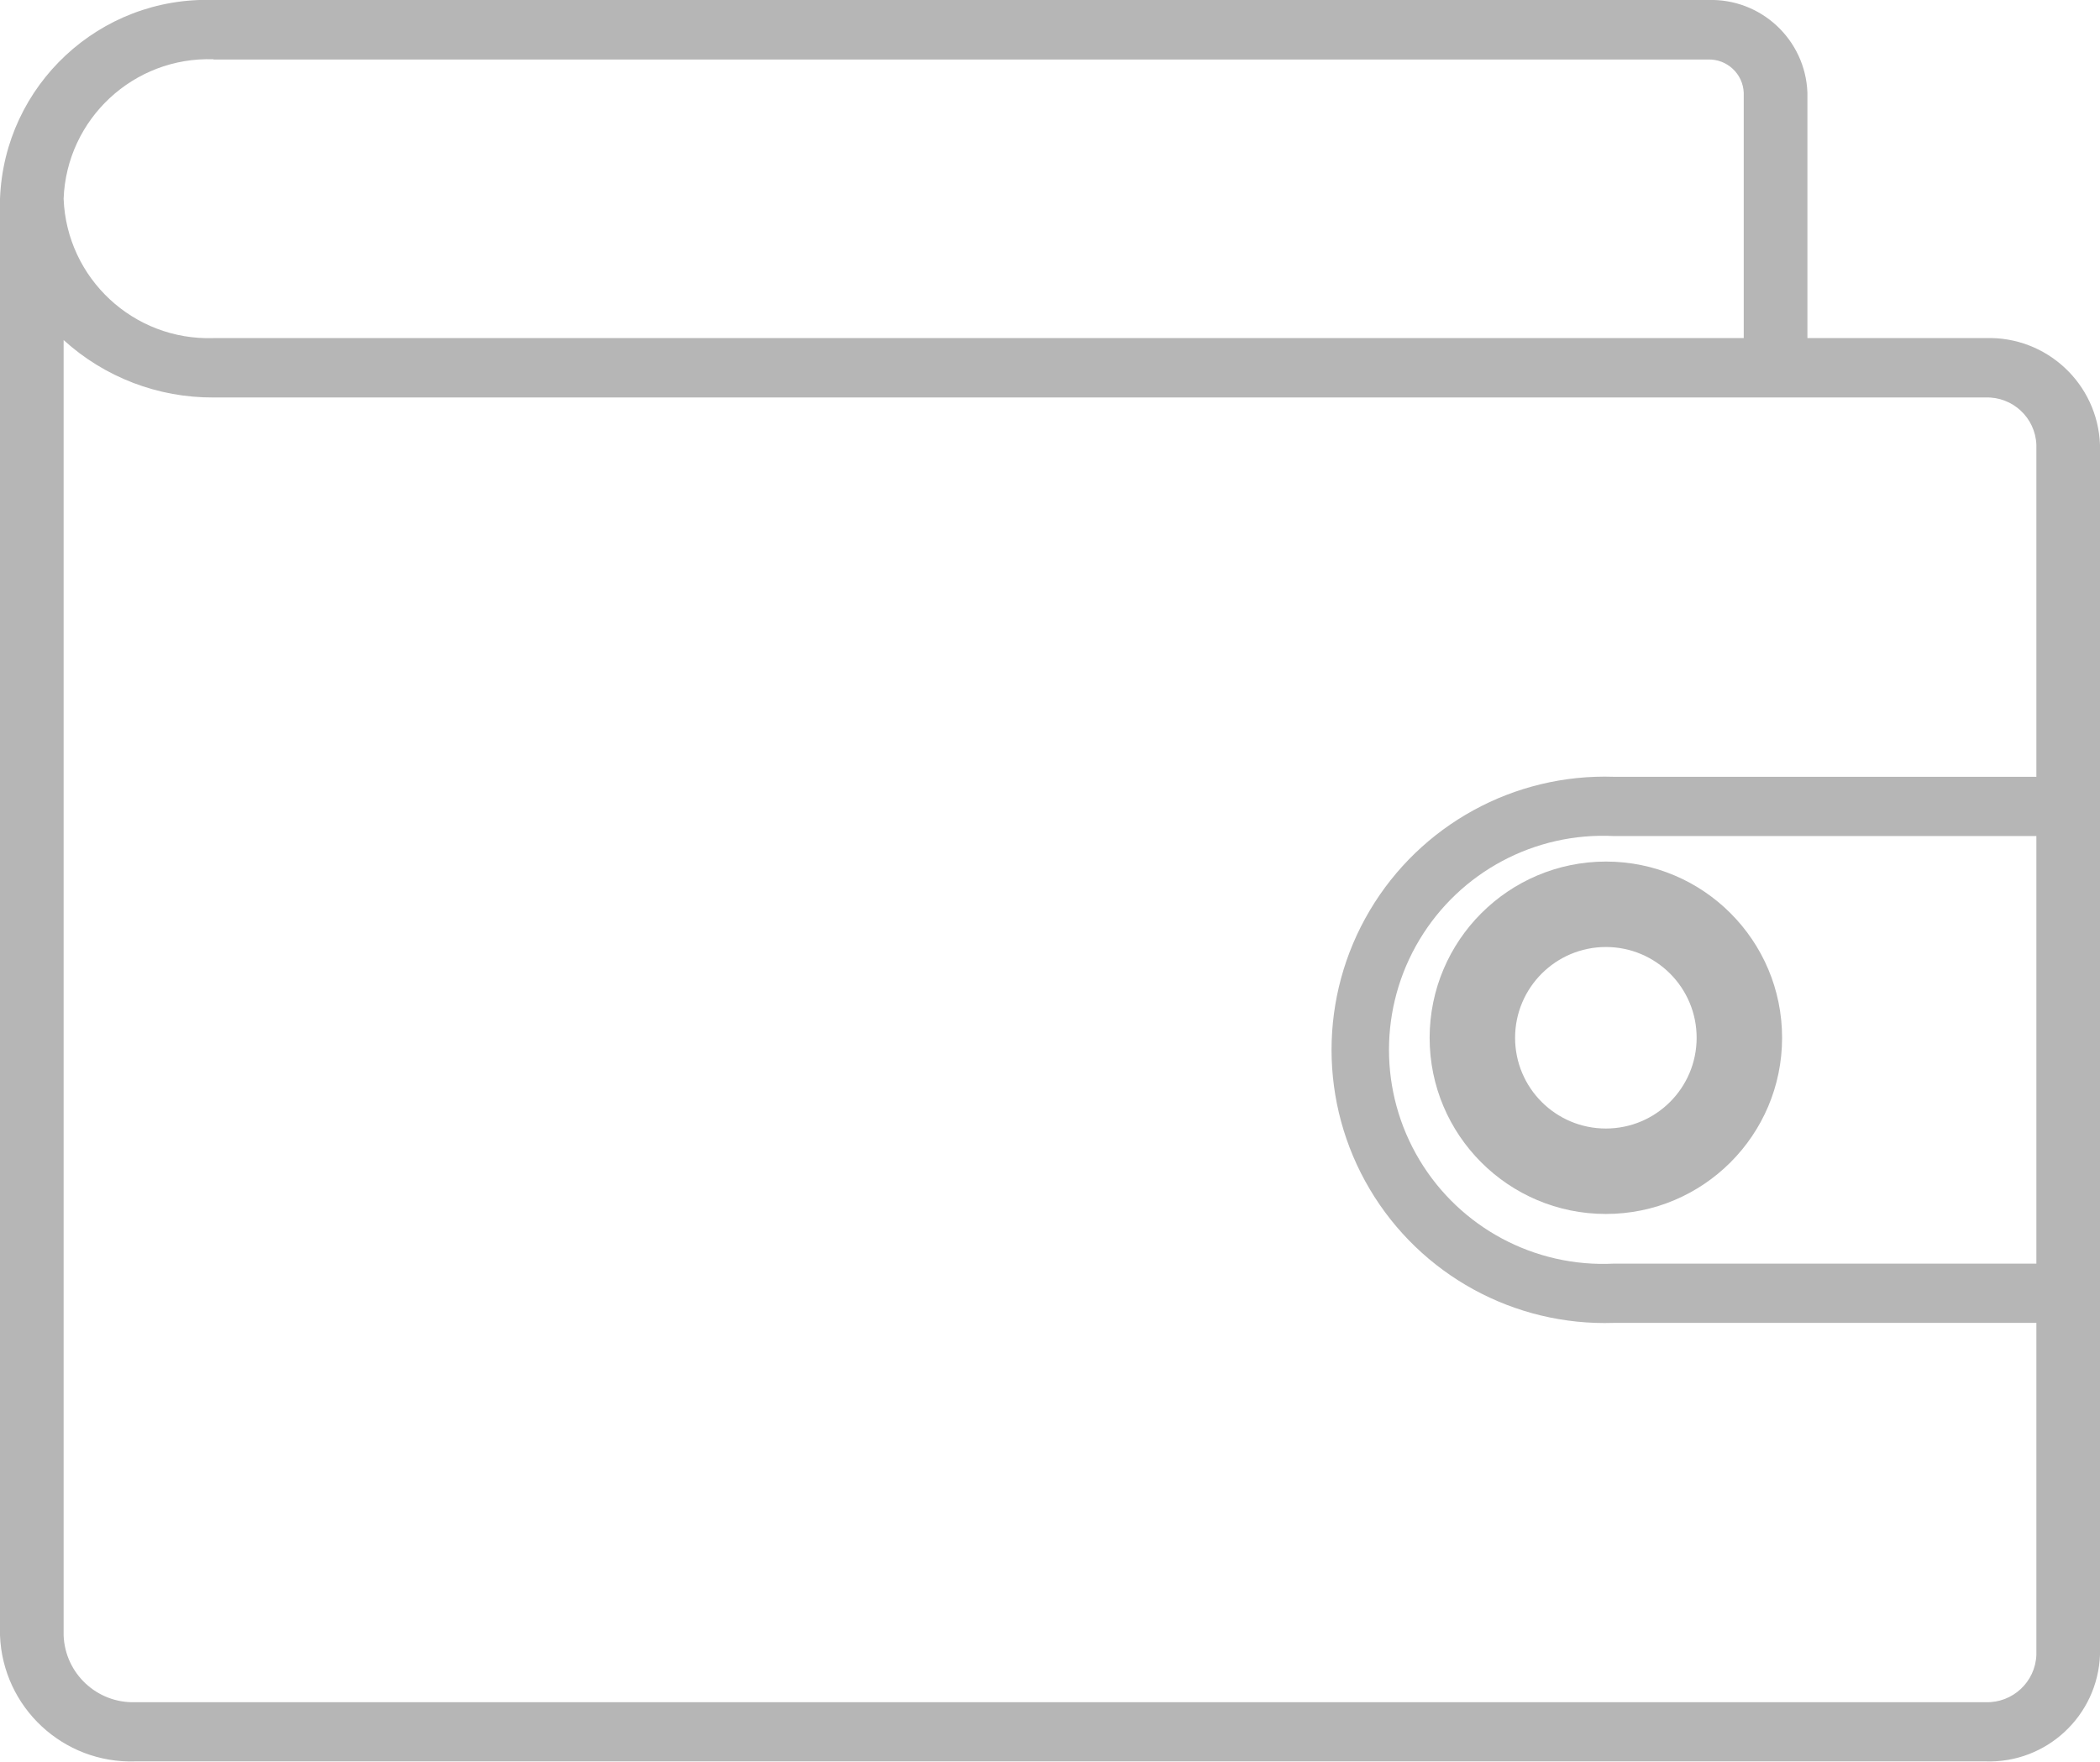
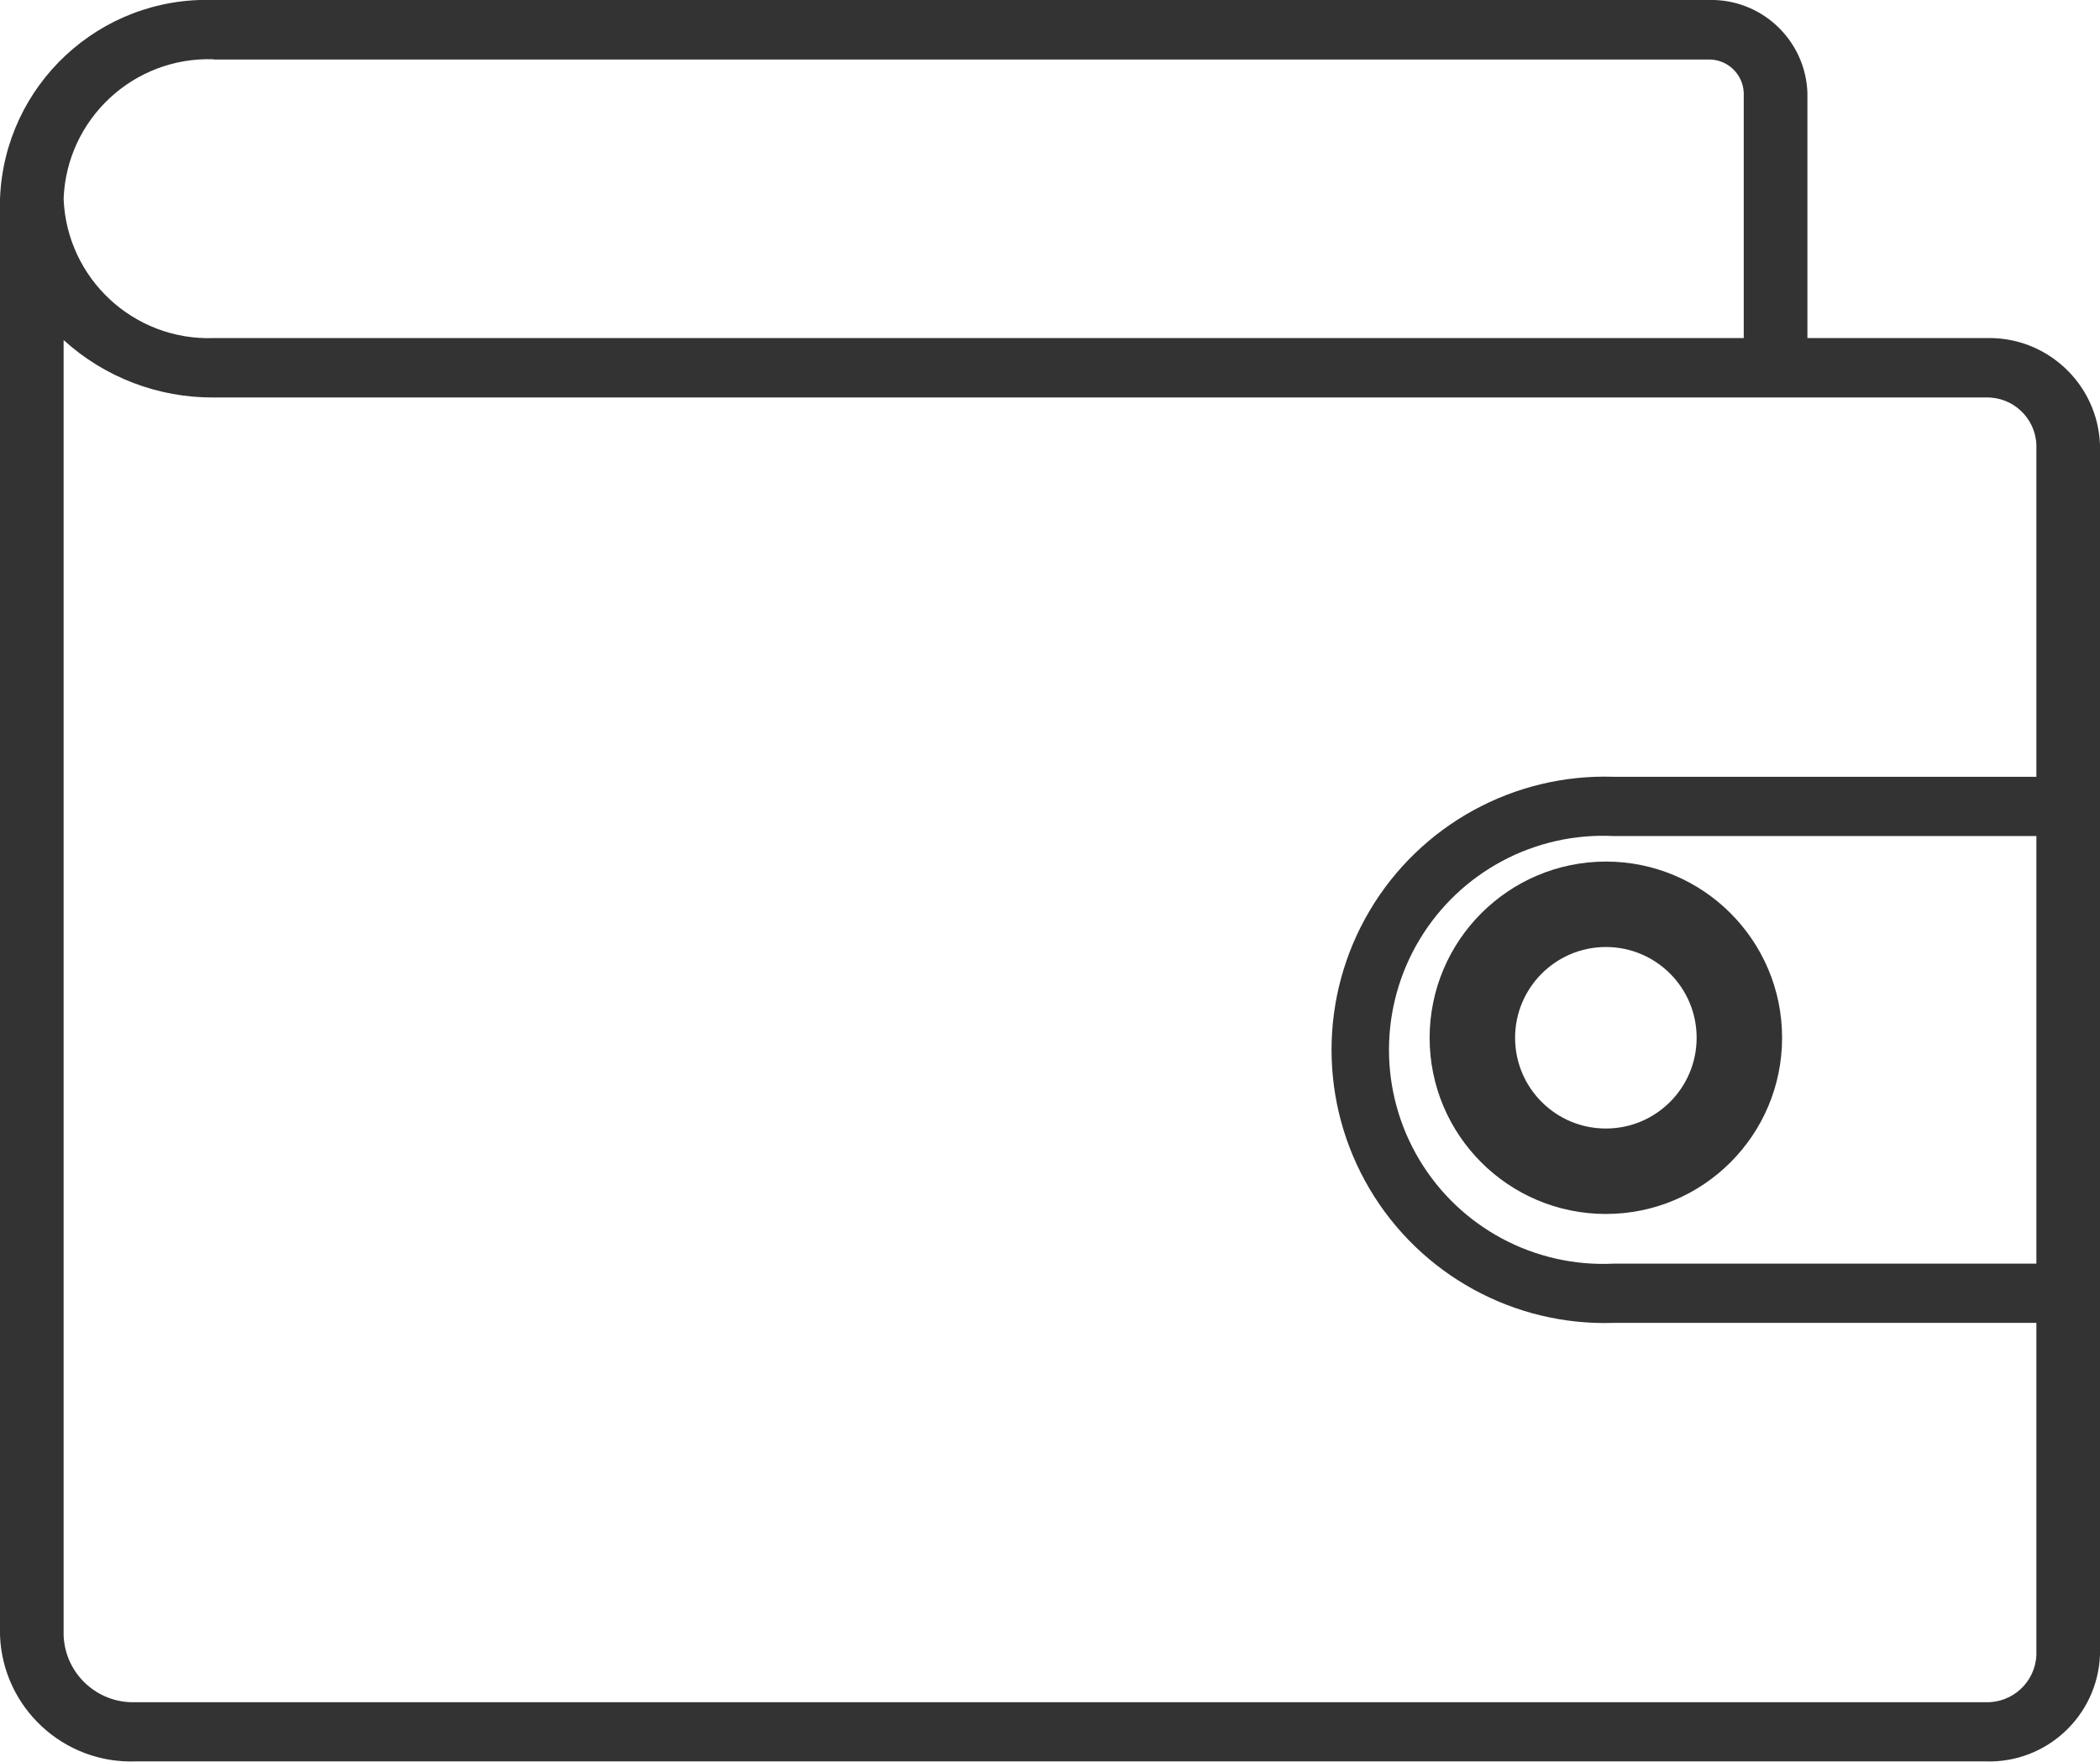
- <svg xmlns="http://www.w3.org/2000/svg" width="34.33" height="28.8" viewBox="0 0 34.33 28.8">
+ <svg xmlns="http://www.w3.org/2000/svg" viewBox="0 0 34.33 28.8">
  <defs>
    <style>
-             .cls-1{fill:#b6b6b6}
+             .cls-1{fill:#333}
        </style>
  </defs>
  <g id="Group_10" data-name="Group 10" transform="translate(-2 -5.272)">
    <path id="Path_22" d="M4.213 34.072h30.245a1.813 1.813 0 0 0 1.872-1.743V12.545a1.813 1.813 0 0 0-1.872-1.745h-2.911V6.786a1.575 1.575 0 0 0-1.625-1.514H5.49A3.38 3.38 0 0 0 2 8.522v23.489a2.144 2.144 0 0 0 2.213 2.061zm31.077-8.139h-6.906a3.5 3.5 0 1 1 0-6.991h6.906zm0-13.388v5.428h-6.906a4.467 4.467 0 1 0 0 8.929h6.906v5.428a.805.805 0 0 1-.831.774H4.213a1.136 1.136 0 0 1-1.173-1.093V10.832a3.611 3.611 0 0 0 2.449.939h28.969a.805.805 0 0 1 .832.774zm-29.8-6.3h24.431a.567.567 0 0 1 .585.545v4.01H5.49a2.372 2.372 0 0 1-2.45-2.278 2.372 2.372 0 0 1 2.45-2.281z" class="cls-1" data-name="Path 22" />
    <path id="Path_23" d="M49.244 39.464a2.881 2.881 0 1 0 2.882-2.881 2.885 2.885 0 0 0-2.882 2.881zm2.882-1.484a1.484 1.484 0 1 1-1.485 1.484 1.486 1.486 0 0 1 1.485-1.484z" class="cls-1" data-name="Path 23" transform="translate(-23.873 -17.224)" />
  </g>
</svg>
